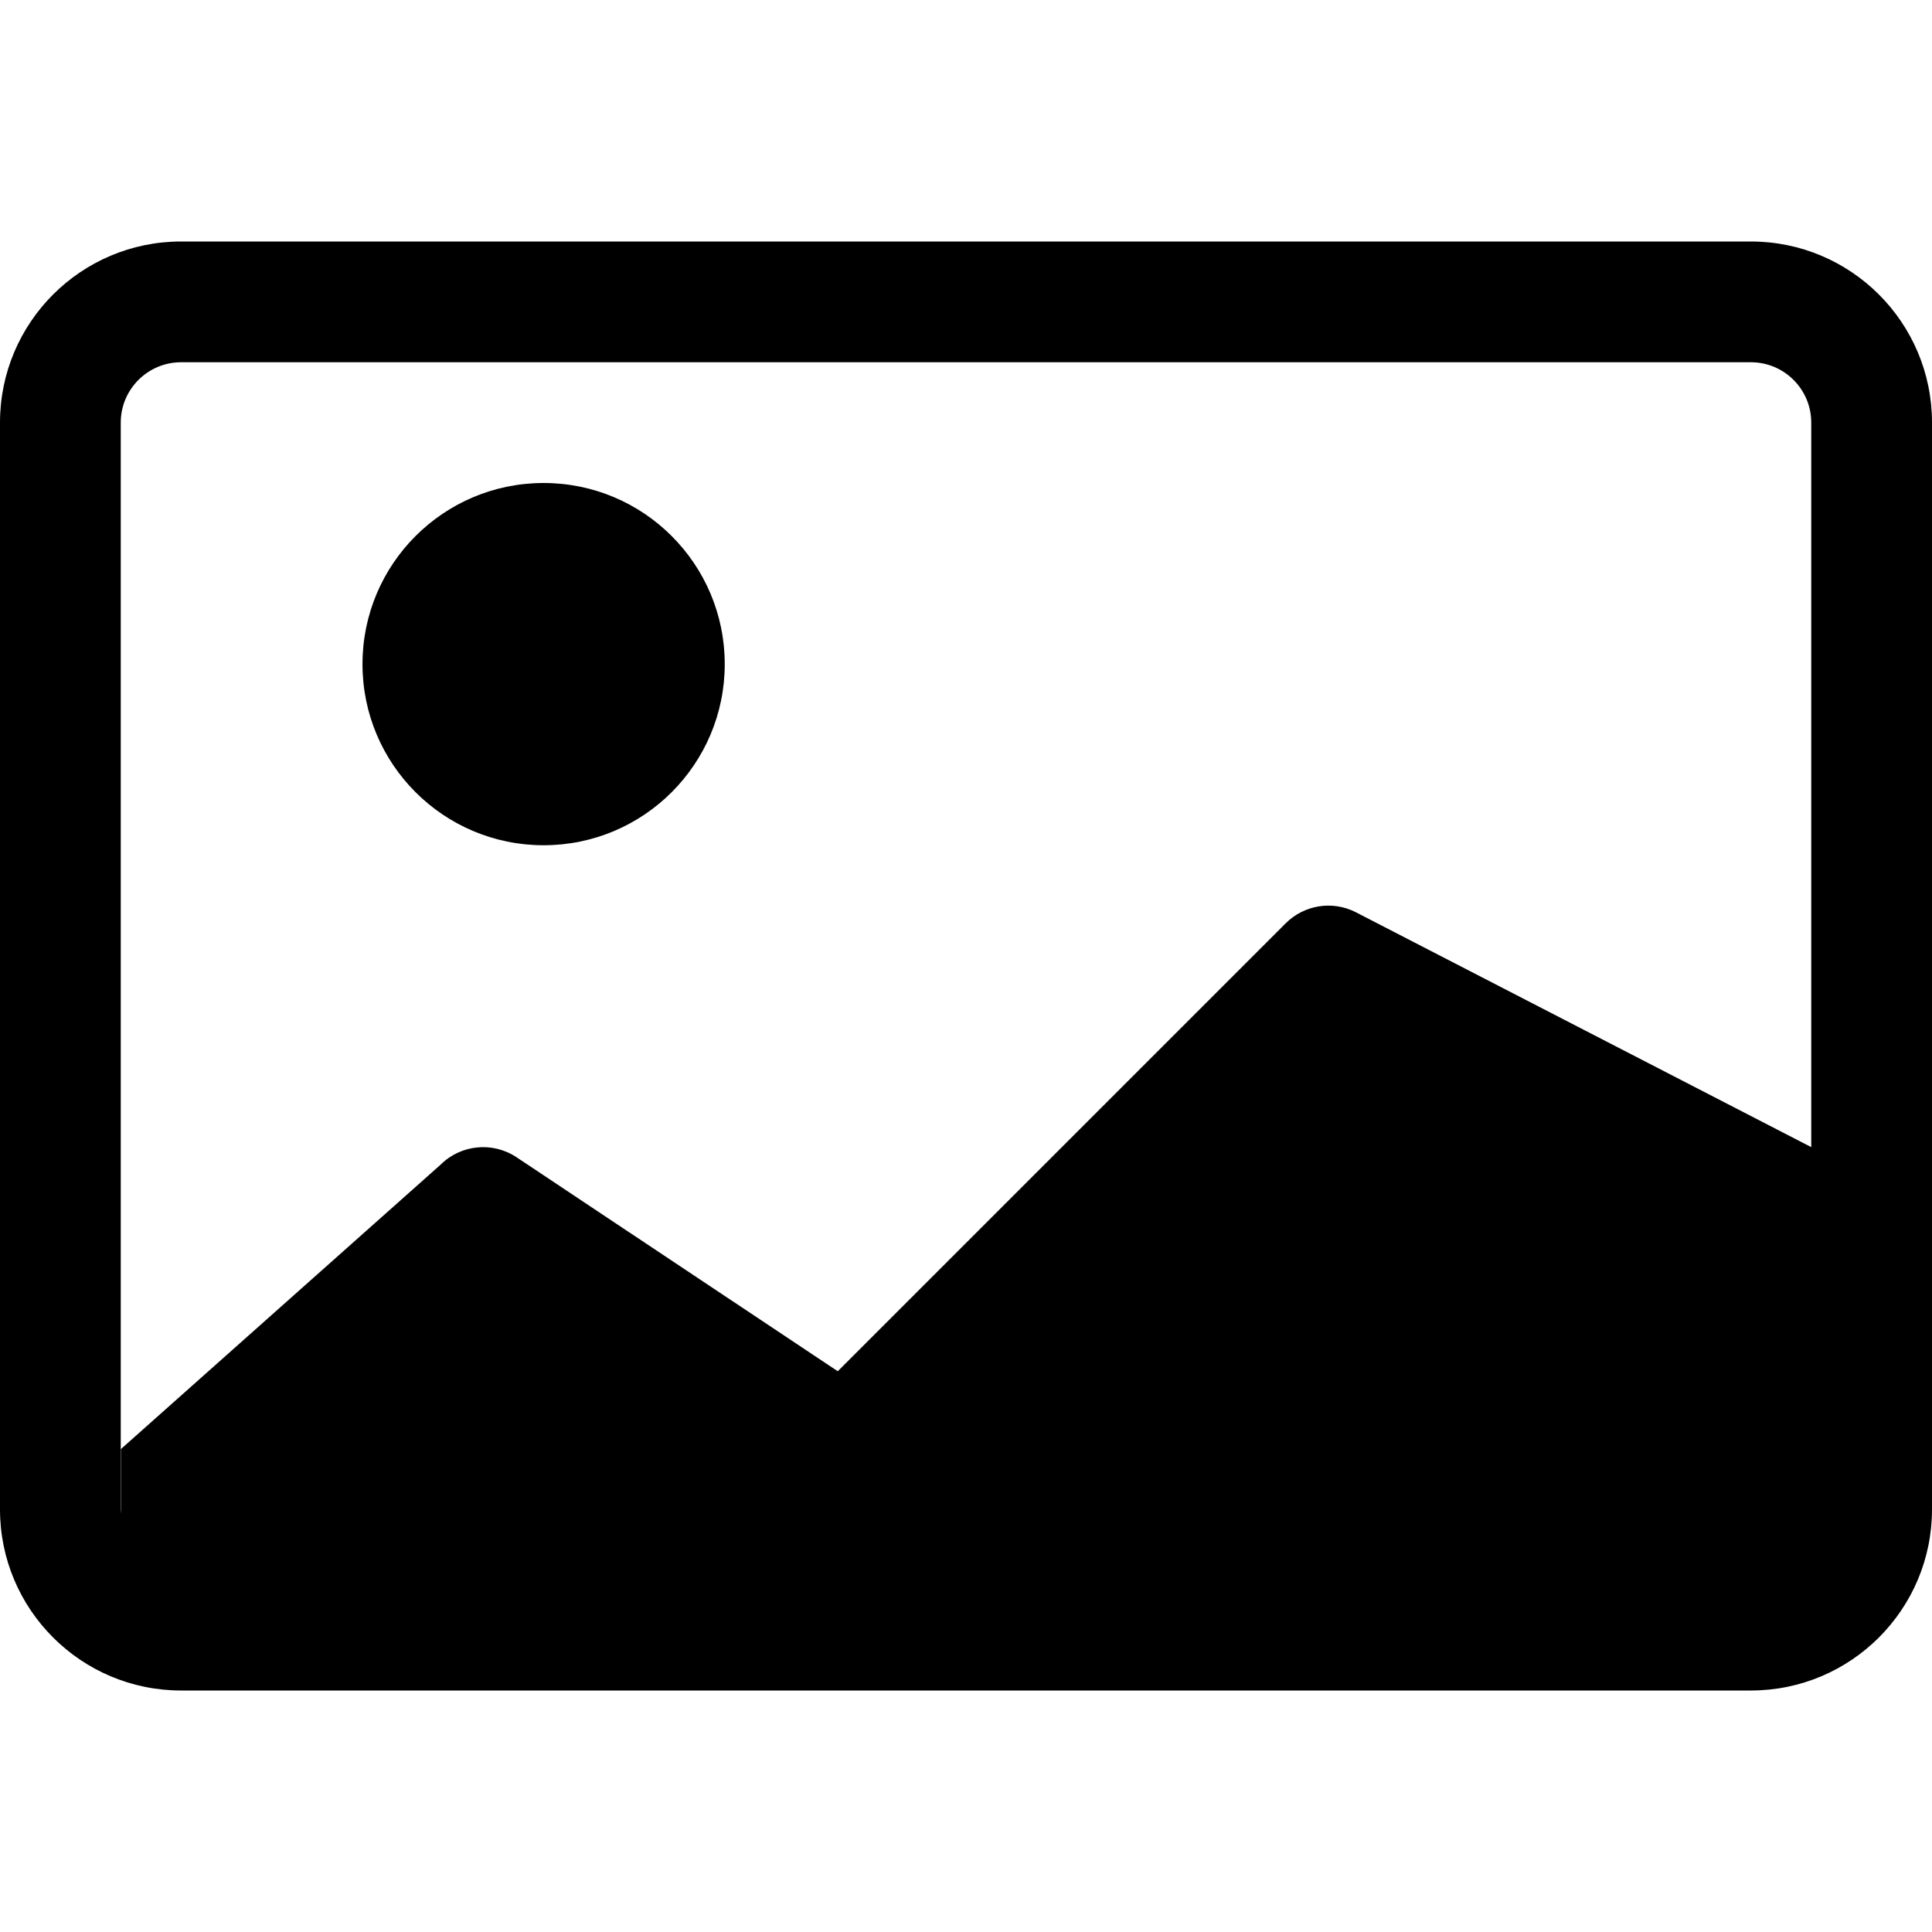
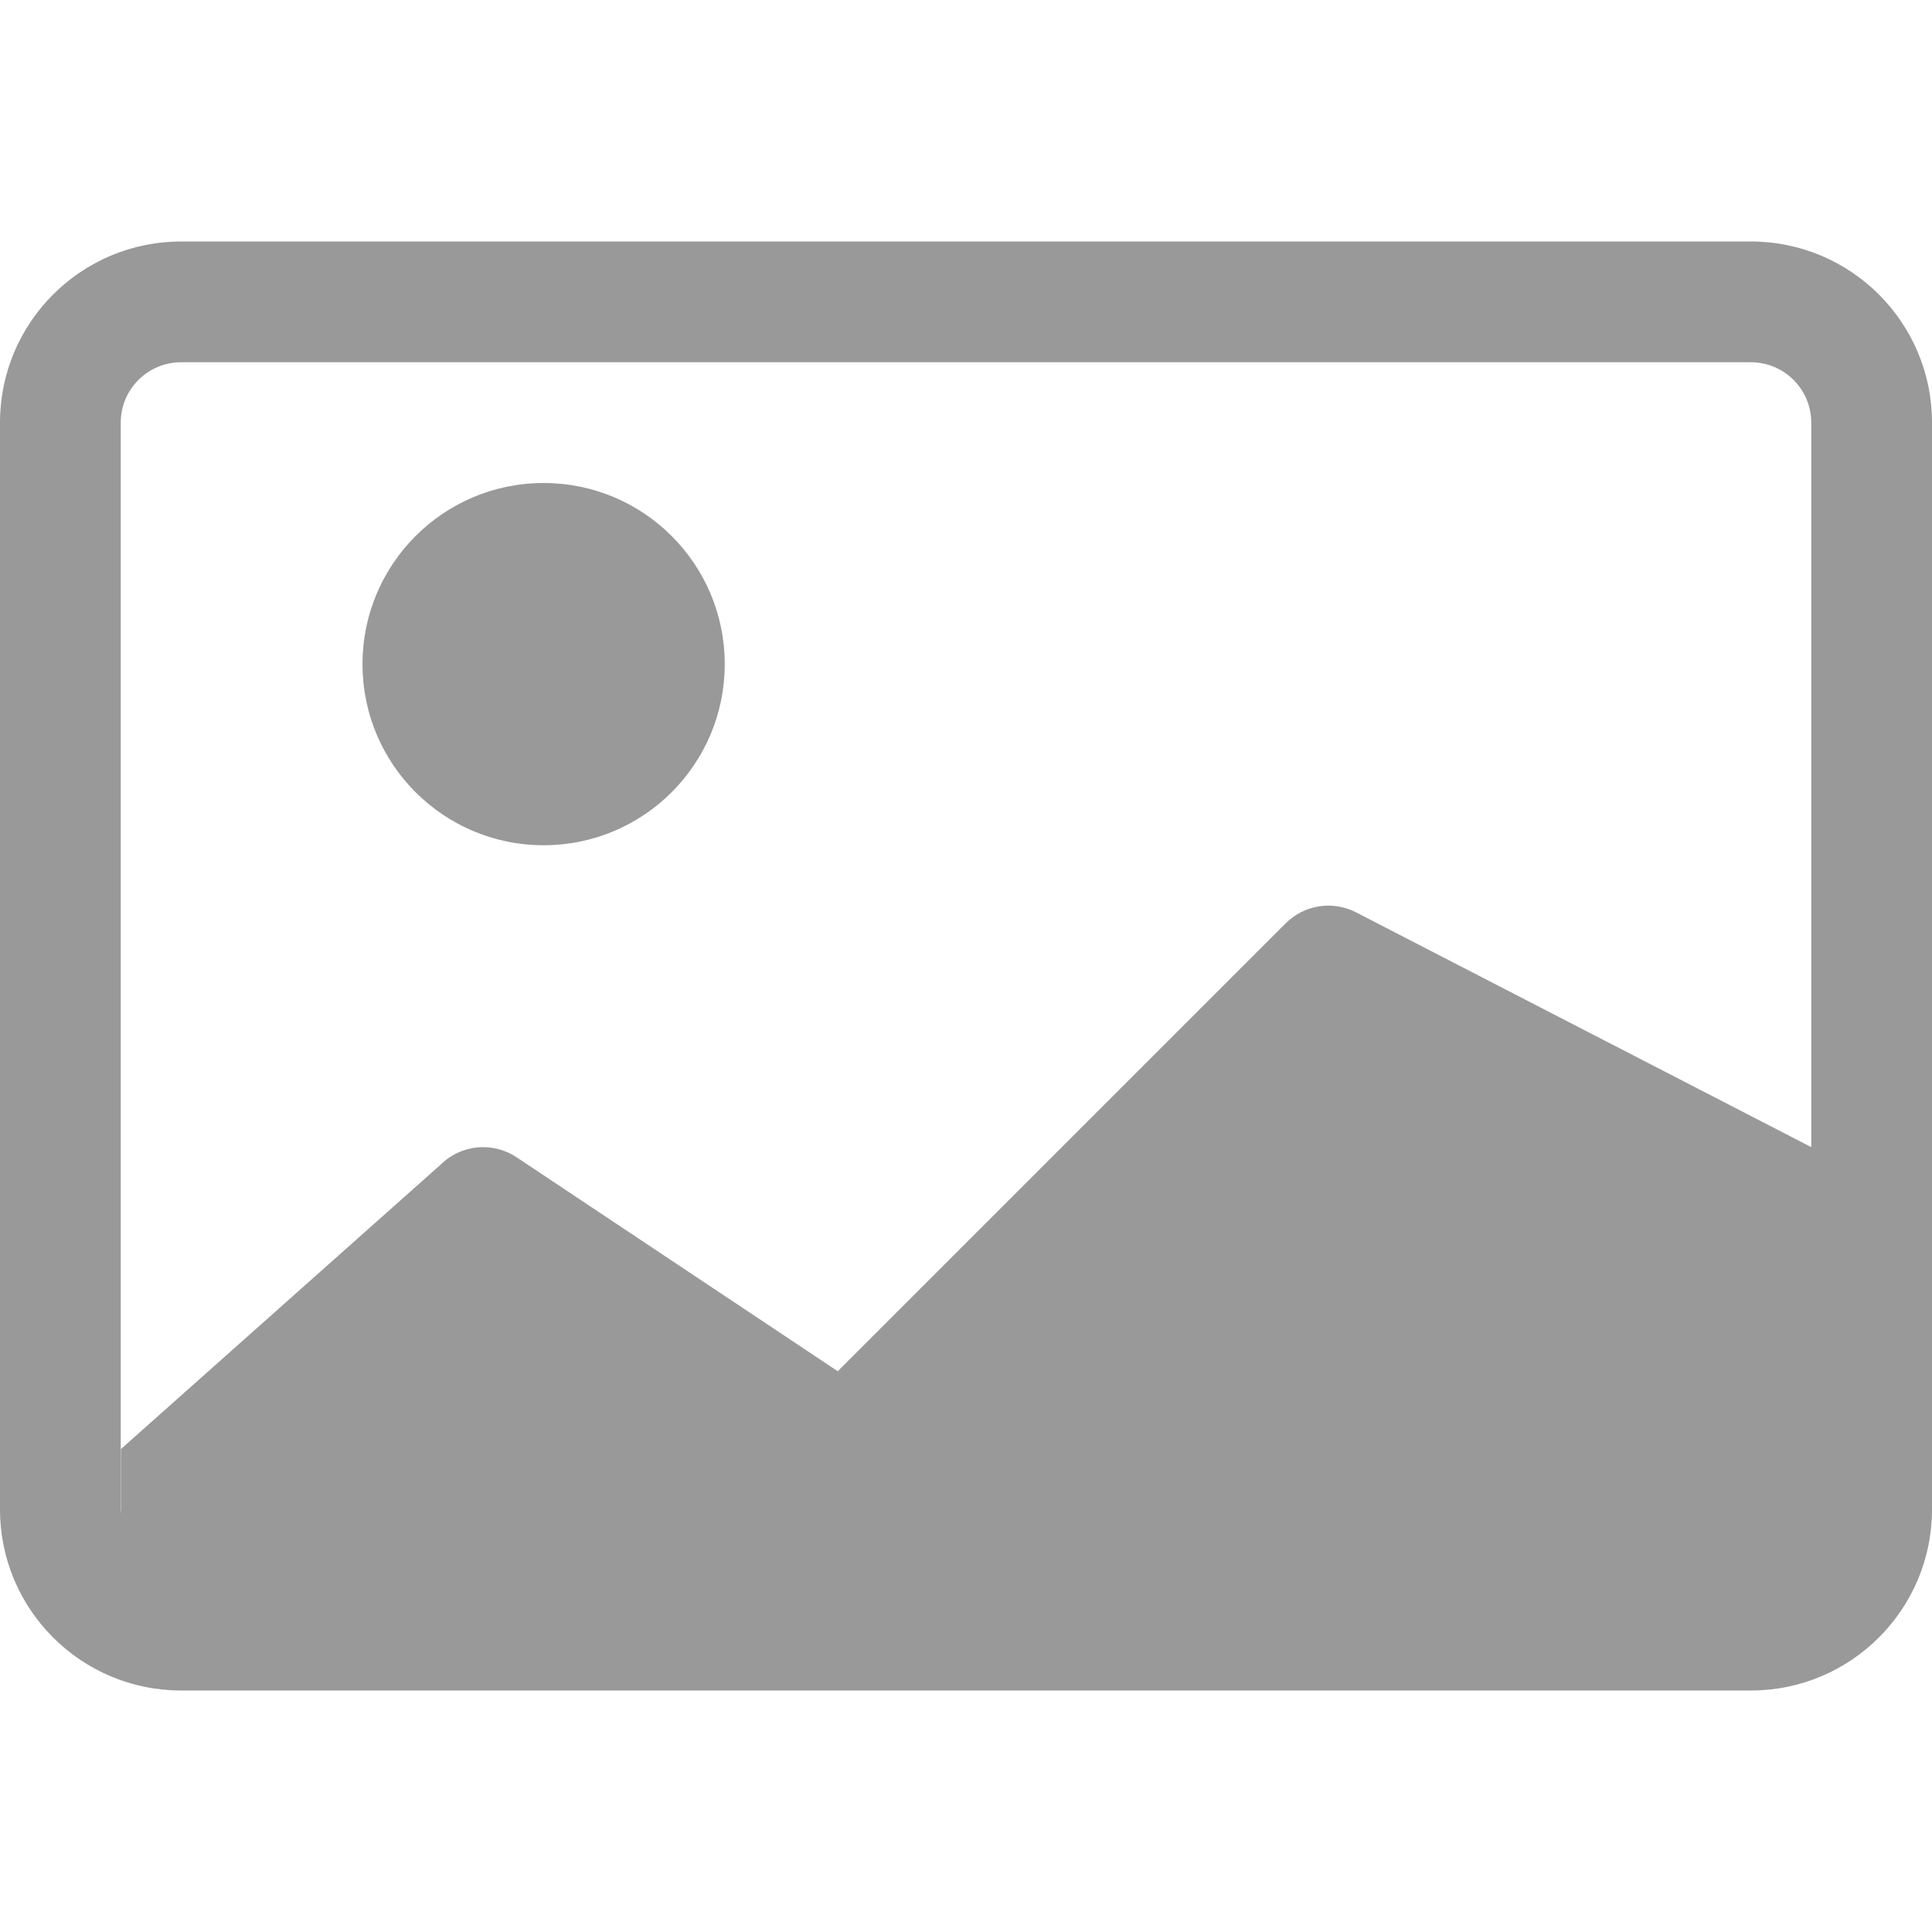
- <svg xmlns="http://www.w3.org/2000/svg" width="16" height="16" fill="currentColor" class="bi bi-card-image" viewBox="0 0 16 16">
+ <svg xmlns="http://www.w3.org/2000/svg" width="16" height="16" fill="#999" class="bi bi-card-image" viewBox="0 0 16 16">
  <path d="M6.002 5.5a1.5 1.5 0 1 1-3 0 1.5 1.5 0 0 1 3 0z" />
  <path d="M1.5 2A1.5 1.5 0 0 0 0 3.5v9A1.5 1.5 0 0 0 1.5 14h13a1.5 1.5 0 0 0 1.5-1.5v-9A1.5 1.5 0 0 0 14.5 2h-13zm13 1a.5.5 0 0 1 .5.5v6l-3.775-1.947a.5.5 0 0 0-.577.093l-3.71 3.71-2.66-1.772a.5.5 0 0 0-.63.062L1.002 12v.54A.505.505 0 0 1 1 12.5v-9a.5.5 0 0 1 .5-.5h13z" />
</svg>
